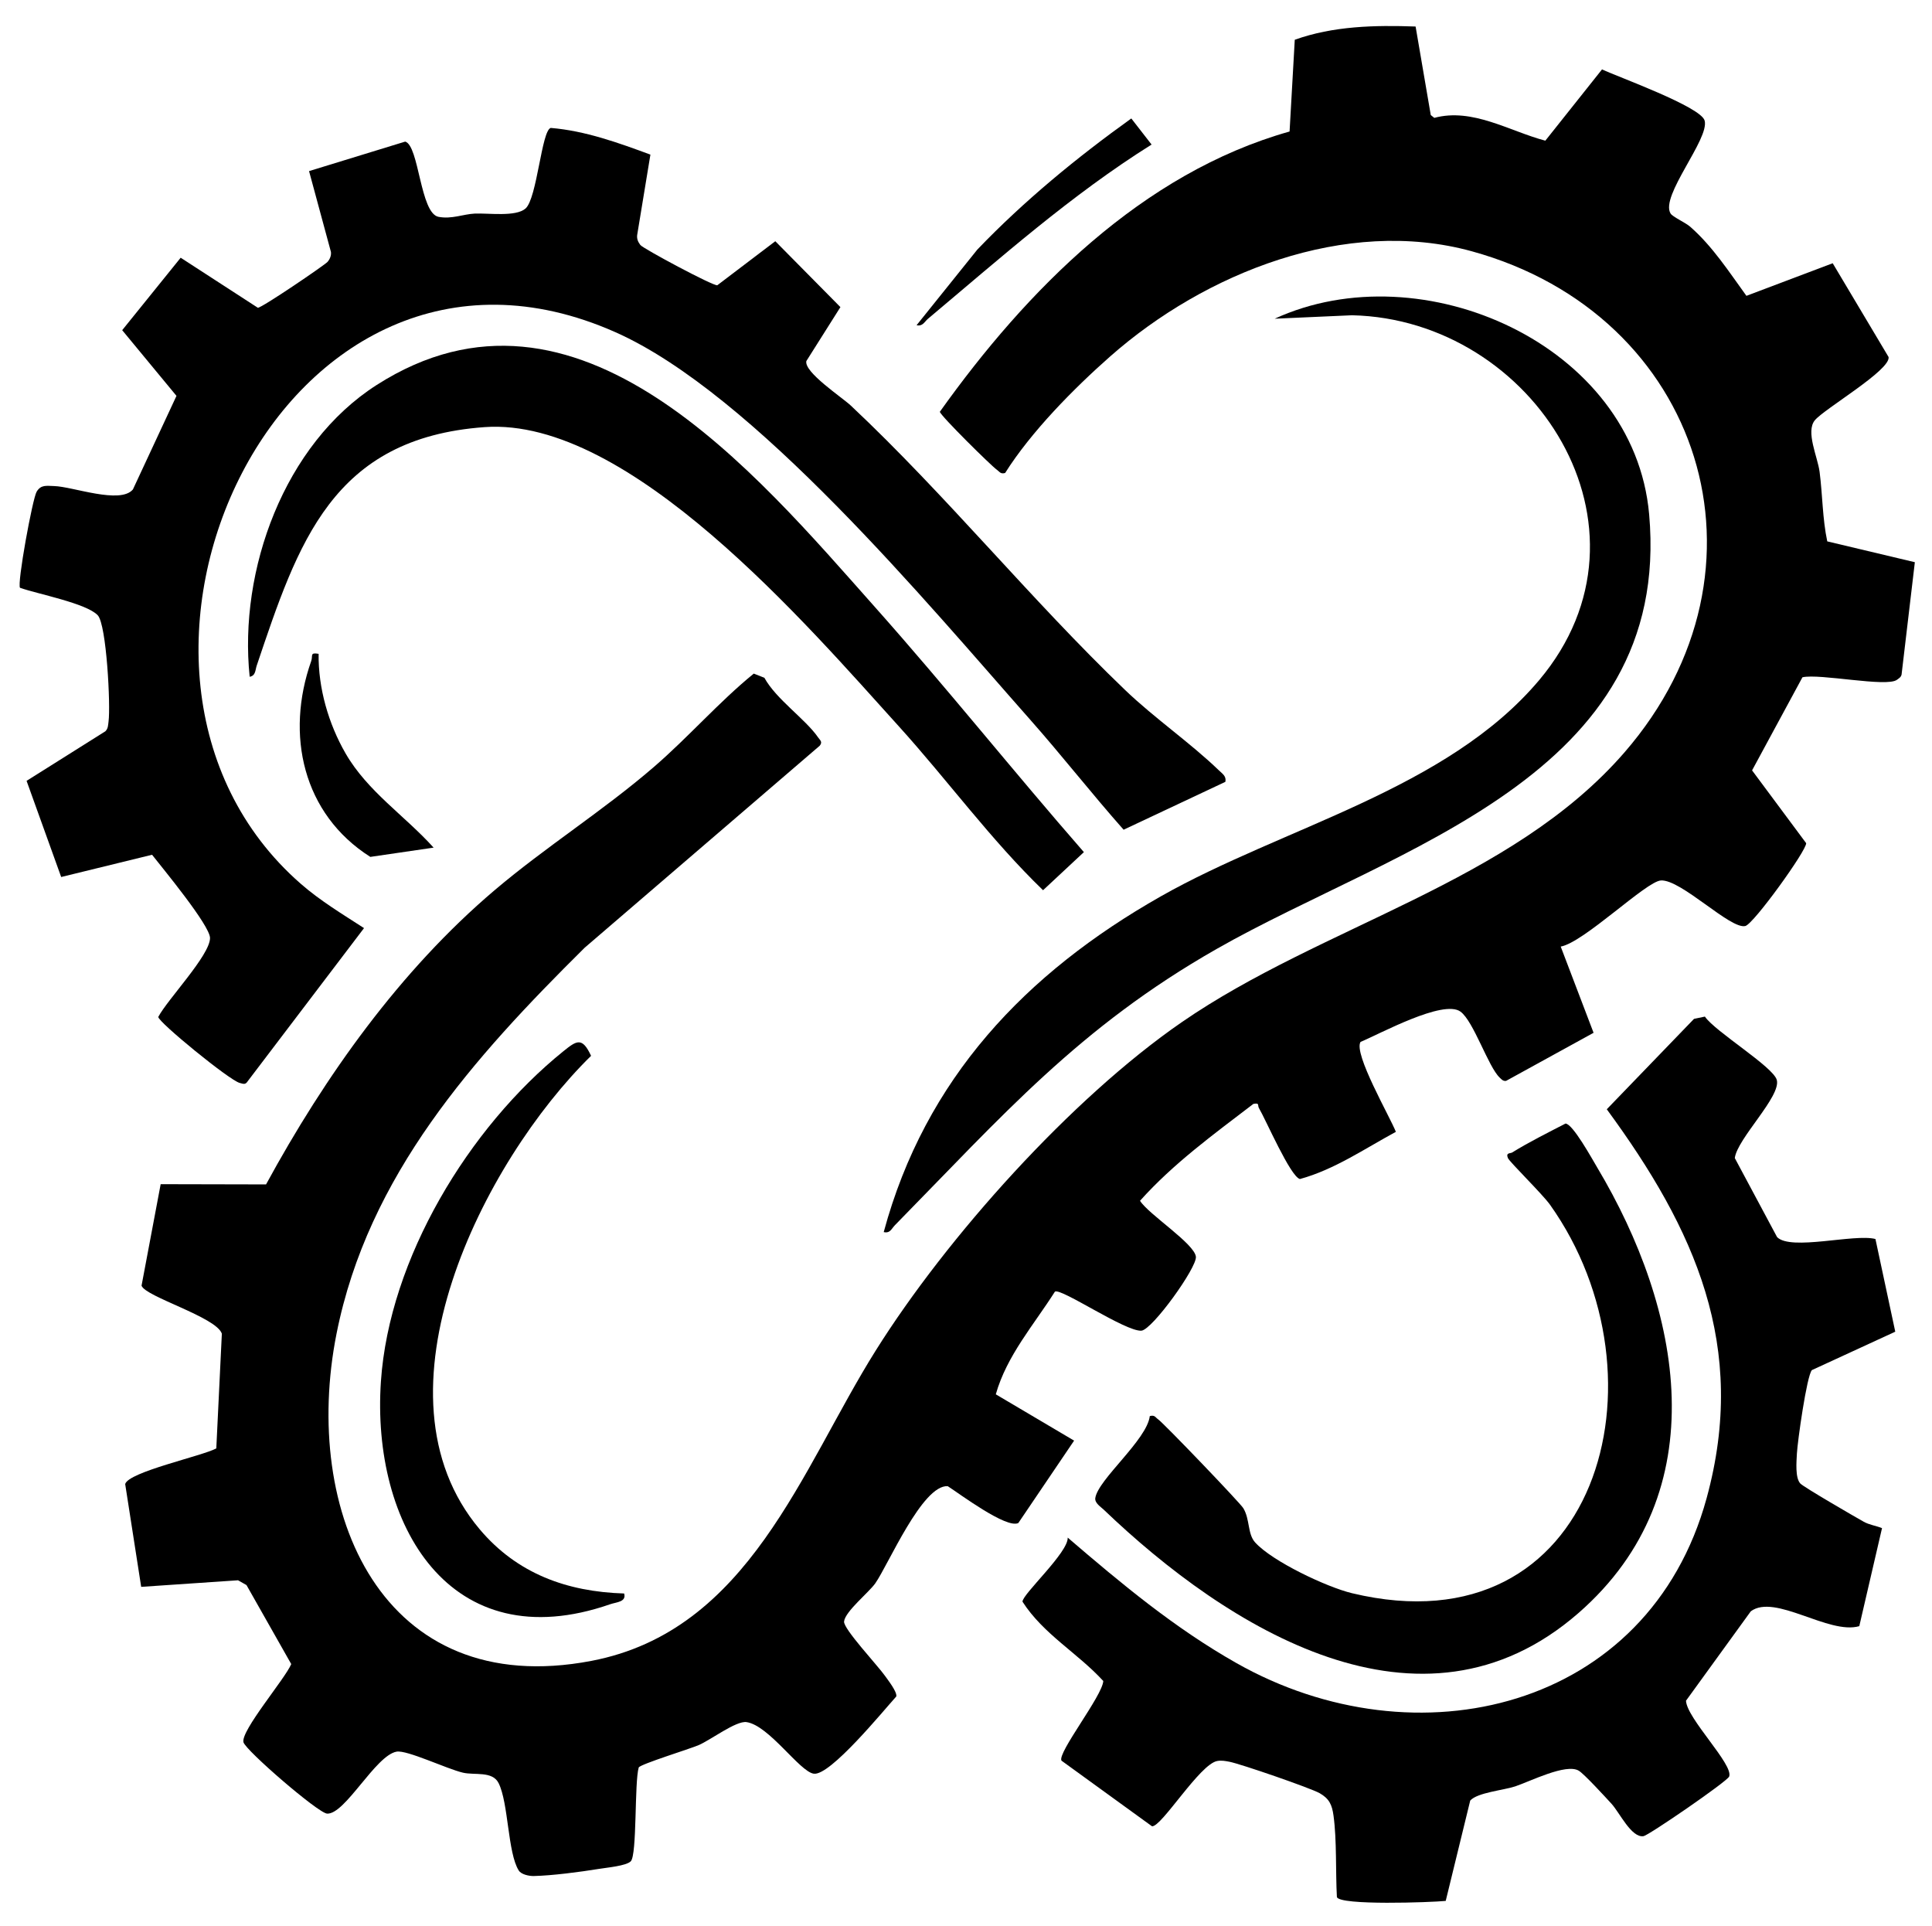
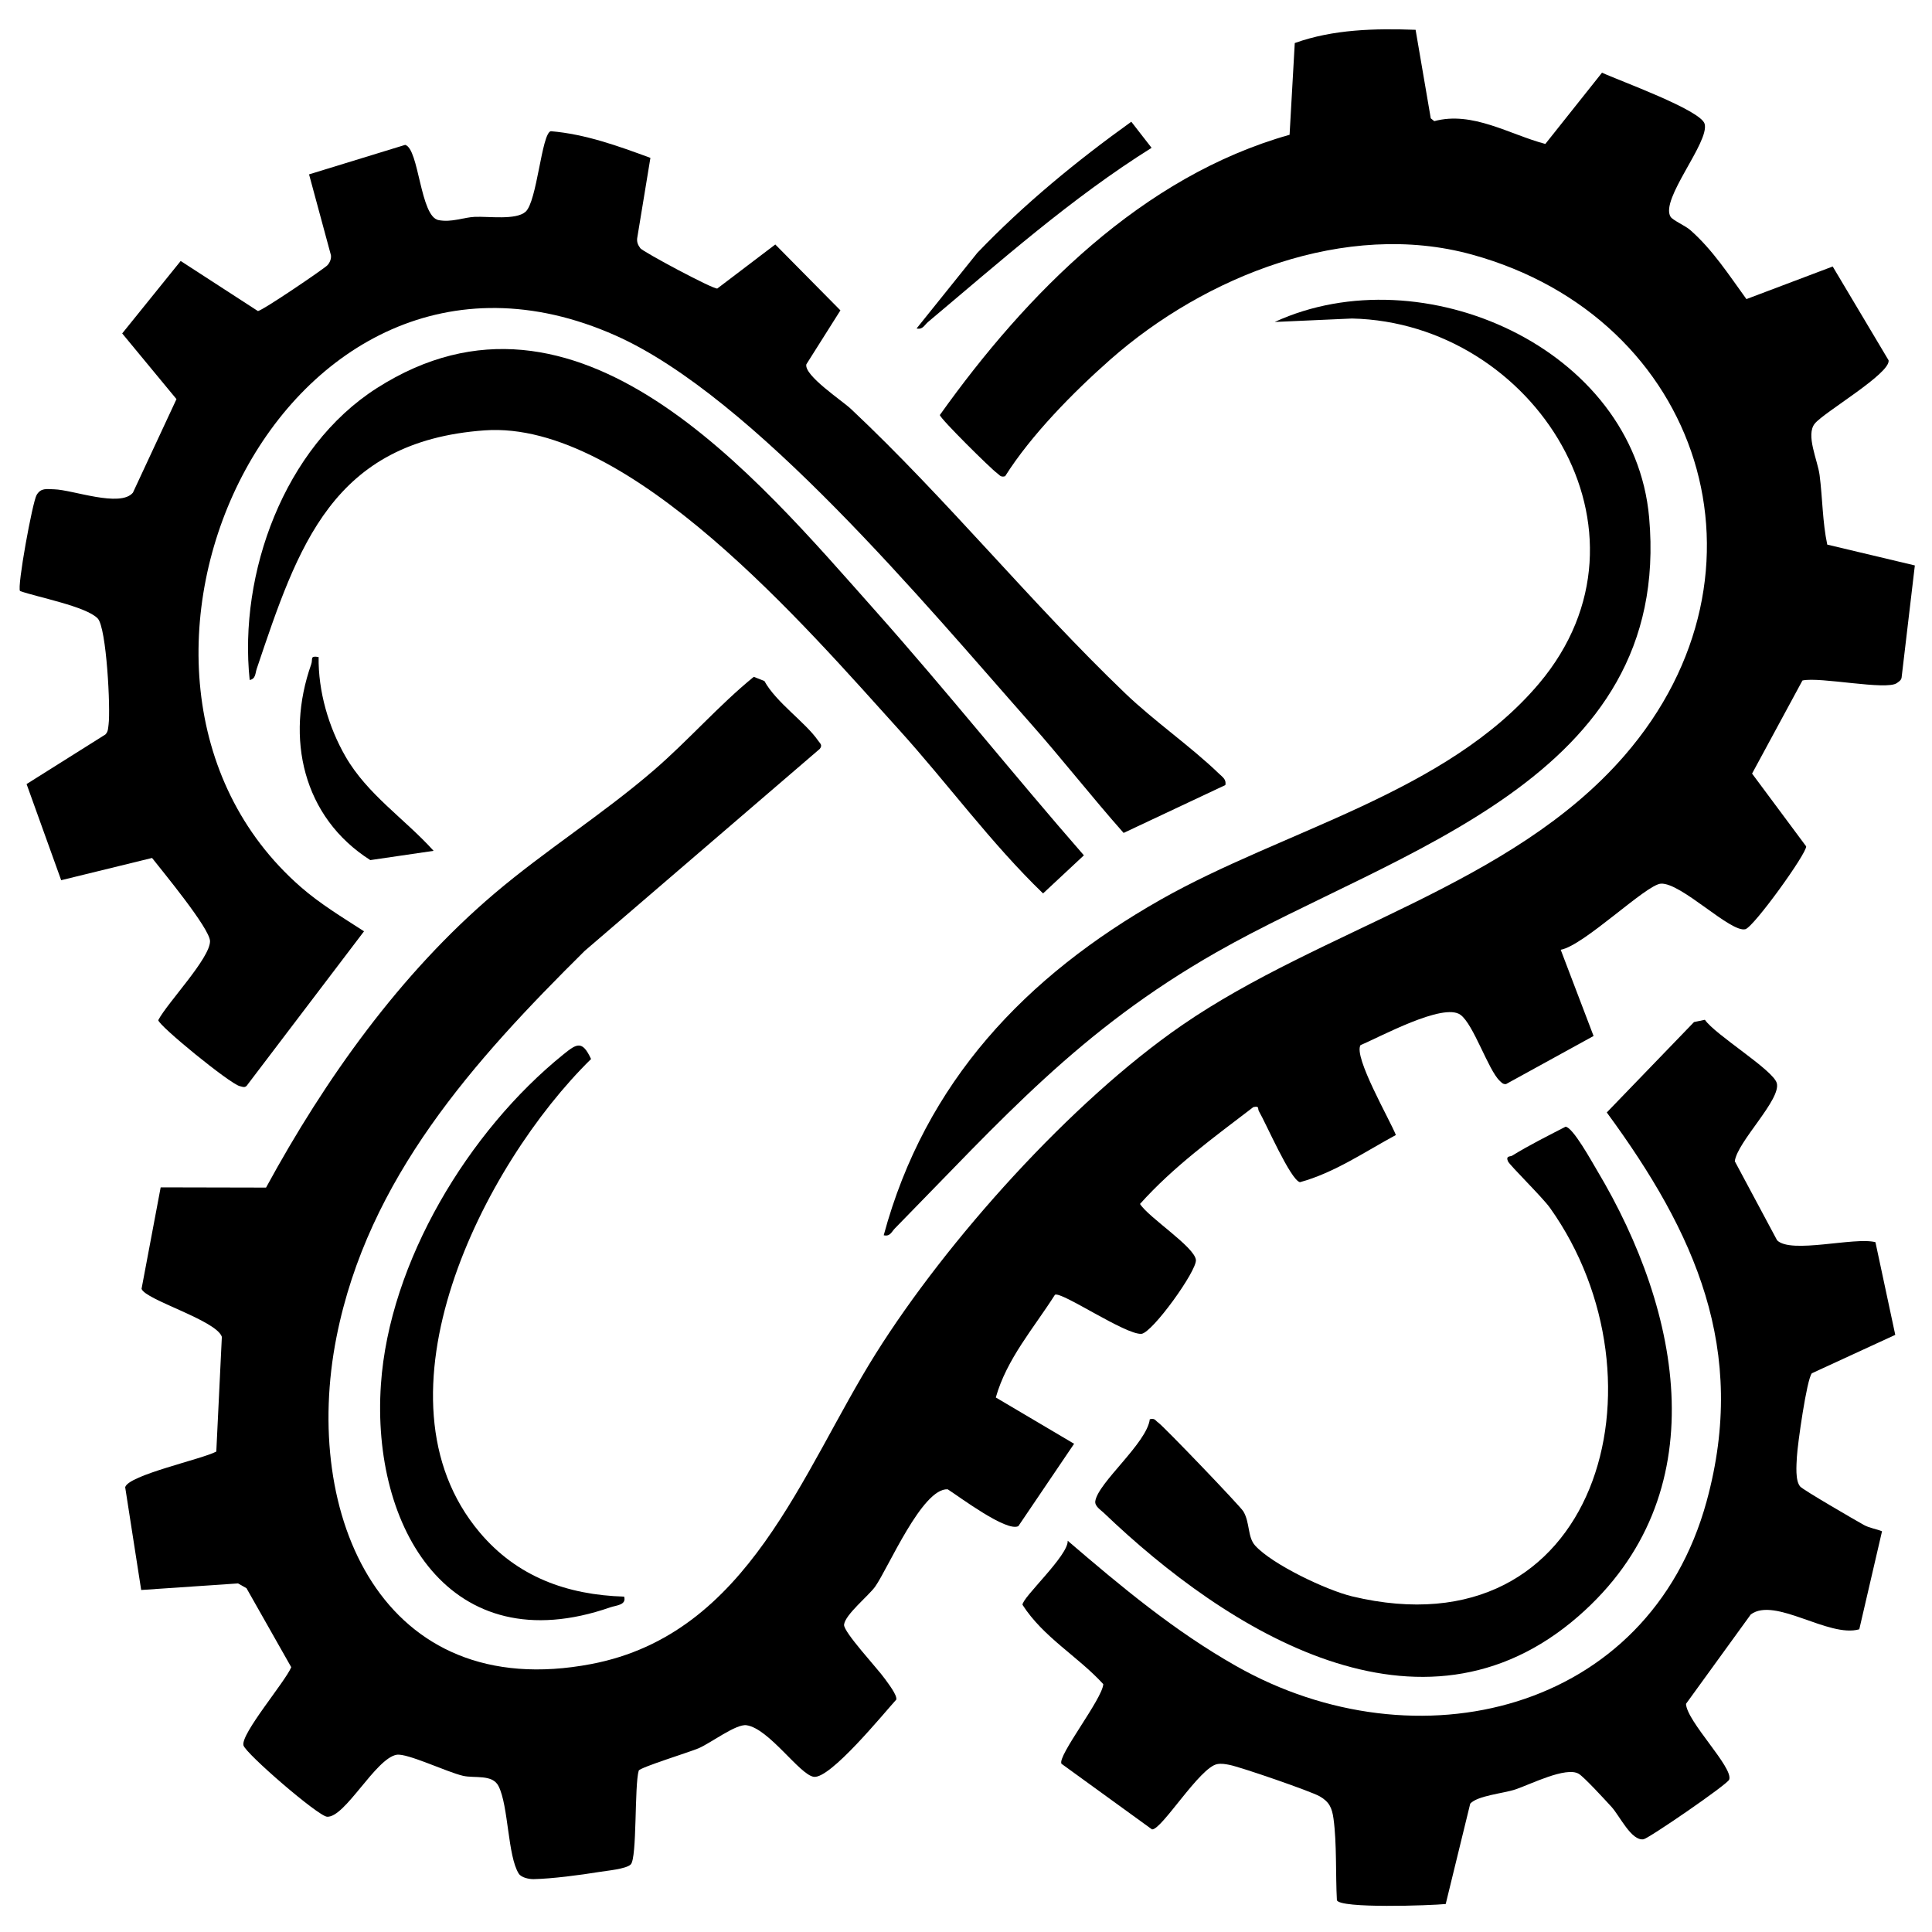
- <svg xmlns="http://www.w3.org/2000/svg" id="Layer_1" version="1.1" viewBox="0 0 588 586">
+ <svg xmlns="http://www.w3.org/2000/svg" id="Layer_1" version="1.1" viewBox="0 0 588 586" width="300" height="300">
  <path d="M430.84,8.1l4.61,26.91,1.07.86c11.66-3.14,22.9,4.07,33.8,6.94l17.25-21.69c5.04,2.36,30.06,11.35,31.23,15.57,1.55,5.56-13.62,22.97-10.37,28.28.64,1.05,4.51,2.74,5.98,4.03,6.84,6,11.81,13.73,17.11,21.03l26.26-9.92,17.01,28.55c.61,4.01-19.55,15.73-22.44,19.23-2.87,3.47.85,11.13,1.44,15.71.91,7.04.86,14.2,2.33,21.15l26.66,6.34-4.04,34.19c-.18.82-.81,1.15-1.42,1.6-3.13,2.33-23.46-1.98-28.75-.77l-15.33,28.33,16.46,22.15c.2,2.13-15.95,24.55-18.5,25.21-4.48,1.16-19.54-14.23-25.71-13.86-4.49.27-23.44,18.87-30.49,20.12l10,26.24-26.62,14.63c-.93.13-1.36-.43-1.95-.99-3.49-3.29-7.93-17.15-11.93-20.08-5.24-3.83-24.62,6.82-30.42,9.21-2.23,3.51,9,22.88,10.75,27.37-9.41,5.08-18.71,11.5-29.2,14.36-2.9-.73-10.35-17.99-12.48-21.6-.48-.82.3-1.67-1.69-1.26-12.05,9.22-24.33,18.12-34.5,29.48,2.63,4.16,16.6,13.06,17.01,17.04.34,3.26-13.22,22.15-16.57,22.49-4.8.37-24.38-13.01-26.33-11.89-6.41,10.11-14.66,19.46-18,31.26l23.83,14.09-16.97,25.07c-3.58,1.84-17.92-8.92-21.49-11.21-7.73-.49-18.11,23.97-22.06,29.58-1.93,2.74-9.18,8.56-9.49,11.61-.23,2.23,10.28,13.43,12.46,16.54.96,1.36,3.71,4.85,3.44,6.26-3.9,4.29-20.13,24.23-25.12,23.51-4.31-.62-13.62-14.71-20.47-15.7-3.19-.46-10.89,5.43-14.58,7.01-2.76,1.18-17.51,5.72-18.22,6.78-1.35,4.5-.47,26.59-2.43,28.57-1.39,1.41-7.35,1.92-9.69,2.31-5.69.93-14.24,2.05-19.85,2.17-1.38.03-3.77-.45-4.55-1.68-3.38-5.34-3.1-20.57-6.14-26.61-1.88-3.73-7.28-2.33-10.84-3.16-4.93-1.15-17.04-6.97-20.2-6.4-6.41,1.15-15.66,19.14-21.14,18.86-2.72-.14-24.81-19.25-25.46-21.72-.9-3.45,12.73-19.4,14.54-23.79l-13.62-24.04-2.57-1.46-29.48,2-4.87-31.28c.99-3.7,23.37-8.51,27.73-10.85l1.69-34.92c-1.68-5.05-23.33-11.25-24.44-14.61l5.82-30.88,32.07.07c17.94-32.96,40.77-65.09,69.5-89.48,15.56-13.21,33.01-24.17,48.48-37.51,10.55-9.09,19.84-19.82,30.46-28.46l3.23,1.27c3.54,6.51,12.52,12.58,16.35,18.15.61.88,1.43,1.35.5,2.52l-71.56,61.49c-33.73,33.42-65.92,69.19-75.51,117.46-10.75,54.12,13.73,111.74,77.56,99.56,47.98-9.16,63.92-58.4,86.54-94.44,21.7-34.58,59.51-76.71,93.09-99.89,42.91-29.62,100.28-42.35,134.81-82.16,48.28-55.65,23.63-133.21-46.51-152.49-38.33-10.54-81.18,6.57-110,31.98-11.17,9.85-24.13,23-32,35.5-1.45.39-1.66-.39-2.5-.97-1.72-1.19-17.16-16.44-17.37-17.66,26.33-36.94,61.55-72.65,106.44-85.29l1.58-27.92c11.71-4.2,24.42-4.47,36.75-4.03Z" />
  <path d="M197.95,47.05l-4.03,24.49c-.13,1.21.27,2.08.97,3.02.79,1.06,22.13,12.51,23.42,12.25l17.65-13.4,19.82,20.05-10.37,16.42c-.75,3.4,10.85,11.02,13.56,13.57,29.16,27.41,54.6,58.86,83.45,86.53,8.87,8.51,19.93,16.13,28.54,24.45,1.07,1.04,2.33,1.75,1.98,3.5l-30.97,14.57c-9.73-10.98-18.79-22.59-28.51-33.57-31.26-35.33-84.12-99.16-126.14-117.83C86.01,56.11,17.54,204.26,91.51,268.93c5.95,5.2,12.69,9.24,19.28,13.51l-35.34,46.52c-.78,1.25-1.35.88-2.49.6-3.09-.77-24.78-18.49-24.79-20.09,2.78-5.3,15.75-18.79,15.75-24.01,0-3.84-14.58-21.42-17.64-25.34l-27.66,6.77-10.53-29.26,23.97-15.08c.88-.85.83-1.92.98-3.02.64-4.72-.6-29.46-3.3-32.3-3.51-3.68-18.38-6.47-23.64-8.35-.97-1.13,3.8-27.17,5.05-29.24,1.32-2.2,2.98-1.78,5.35-1.72,5.6.14,20.07,5.64,23.95,1.03l13.26-28.48-16.52-19.99,17.8-22.05,23.49,15.23c1.27,0,20.36-13,21.2-13.96.72-.82,1.18-1.93,1.04-3.03l-6.66-24.6,29.26-8.98c4.24,1.21,4.53,21.83,10.15,22.9,4.02.76,7.48-.82,11.01-.99,4.19-.19,12.49,1.06,15.46-1.54,3.54-3.1,4.88-23.85,7.69-24.53,10.5.87,20.56,4.52,30.32,8.12Z" />
  <path d="M570.79,377.07l6.03,28.19-25.38,11.69c-1.57,1.79-4.36,21.68-4.56,25.43-.13,2.53-.55,7.3,1.02,9.06.98,1.09,16.63,10.15,19.33,11.66,1.72.96,3.76,1.21,5.56,1.94l-6.92,29.83c-9.31,2.7-25.64-9.99-33.02-4.52l-19.72,27.21c.24,5.41,14.52,19.43,13.14,23.07-.57,1.49-24.5,17.91-26.07,18.15-3.7.57-7.28-7.19-9.76-9.88-1.84-2-8.29-9.06-9.96-10.05-3.88-2.29-14.77,3.26-19.33,4.78-3.57,1.19-11.48,1.86-13.69,4.31l-7.46,30.54c-4.35.45-32.4,1.45-33.12-1.18-.42-7.69,0-17.3-1.03-24.79-.45-3.29-1.3-5.14-4.2-6.8-2.72-1.56-24.09-8.92-27.45-9.57-1.24-.24-2.44-.47-3.71-.24-5.31.89-16.98,20.13-19.88,19.87l-27.55-19.97c-1.35-2.31,12.49-19.76,12.72-24.24-7.8-8.52-18.21-14.22-24.58-24.13-.18-2.15,14.03-15.04,13.75-19.51,16.35,14.03,32.46,27.48,51.31,38.16,54.67,30.98,125.5,14.34,143.15-50.17,12.63-46.16-3.55-81.78-30.39-118.34l26.55-27.51,3.31-.69c3.1,4.56,20.76,15.24,21.88,19.27,1.38,4.99-12.01,17.81-12.78,23.78l12.87,24.05c4.17,4.25,23.57-1.09,29.92.58Z" />
  <path d="M268.96,374.94c12.61-46.68,43.23-78.85,84.31-102.15,37.2-21.11,87.03-32.4,115.17-65.81,38.99-46.29-1.61-109.81-56.96-111.04l-23.53,1.05c44.82-20.61,109.36,7.81,113.96,59.5,7.12,79.93-77.05,101.2-131.64,132.3-41.81,23.82-65.17,50.72-97.91,84.07-1.04,1.06-1.44,2.54-3.4,2.09Z" />
  <path d="M75.99,205.96c-3.4-32.44,10.47-70.79,38.66-88.81,61.02-39.01,115.25,26.69,151.82,67.8,21.64,24.33,41.99,49.84,63.41,74.37l-12.43,11.59c-15.97-15.42-29.08-33.52-43.98-49.97-27.58-30.45-81.96-94.12-125.98-90.96-46.42,3.34-56.8,35.31-69.37,72.61-.44,1.31-.29,3.05-2.13,3.36Z" />
  <path d="M349.96,430.94c1.51-.41,1.66.4,2.5.98,1.69,1.16,24.98,25.44,25.94,27.05,2.06,3.42,1.24,7.8,3.59,10.41,5.21,5.78,21.83,13.63,29.52,15.47,74.91,17.95,97.58-65.75,60.23-118.23-2.33-3.27-12.31-13.01-12.81-14.2-.71-1.72.73-1.35,1.28-1.69,5.22-3.22,10.8-5.99,16.25-8.81,2.21.06,8.13,10.83,9.63,13.34,25.69,43,36.7,98.66-5.7,135.63-47.97,41.82-106.96,4.44-144.46-31.46-.93-.89-2.8-2.02-2.58-3.55.84-5.66,15.73-17.69,16.59-24.95Z" />
  <path d="M189.96,484.94c.74,2.58-2.36,2.61-4.22,3.25-48.95,17.03-72.76-24.4-69.81-67.79,2.54-37.37,26.74-77.24,55.51-100.47,4.1-3.31,5.76-4.42,8.45,1.38-32.8,32.16-68.64,102.88-33.89,144.09,11.36,13.47,26.53,19,43.96,19.53Z" />
  <path d="M96.97,198.97c-.14,10.4,3,21.28,8.2,30.3,6.67,11.57,18.01,18.93,26.8,28.68l-19.27,2.82c-20.58-13.08-25.89-37.22-17.98-59.61.57-1.61-.52-2.67,2.25-2.19Z" />
  <path d="M278.96,98.97l18.48-23.01c14.19-14.81,30.33-28.05,46.87-39.91l6.17,7.94c-24.5,15.36-45.97,34.49-68.02,52.99-1.12.94-1.62,2.42-3.5,1.99Z" />
</svg>
